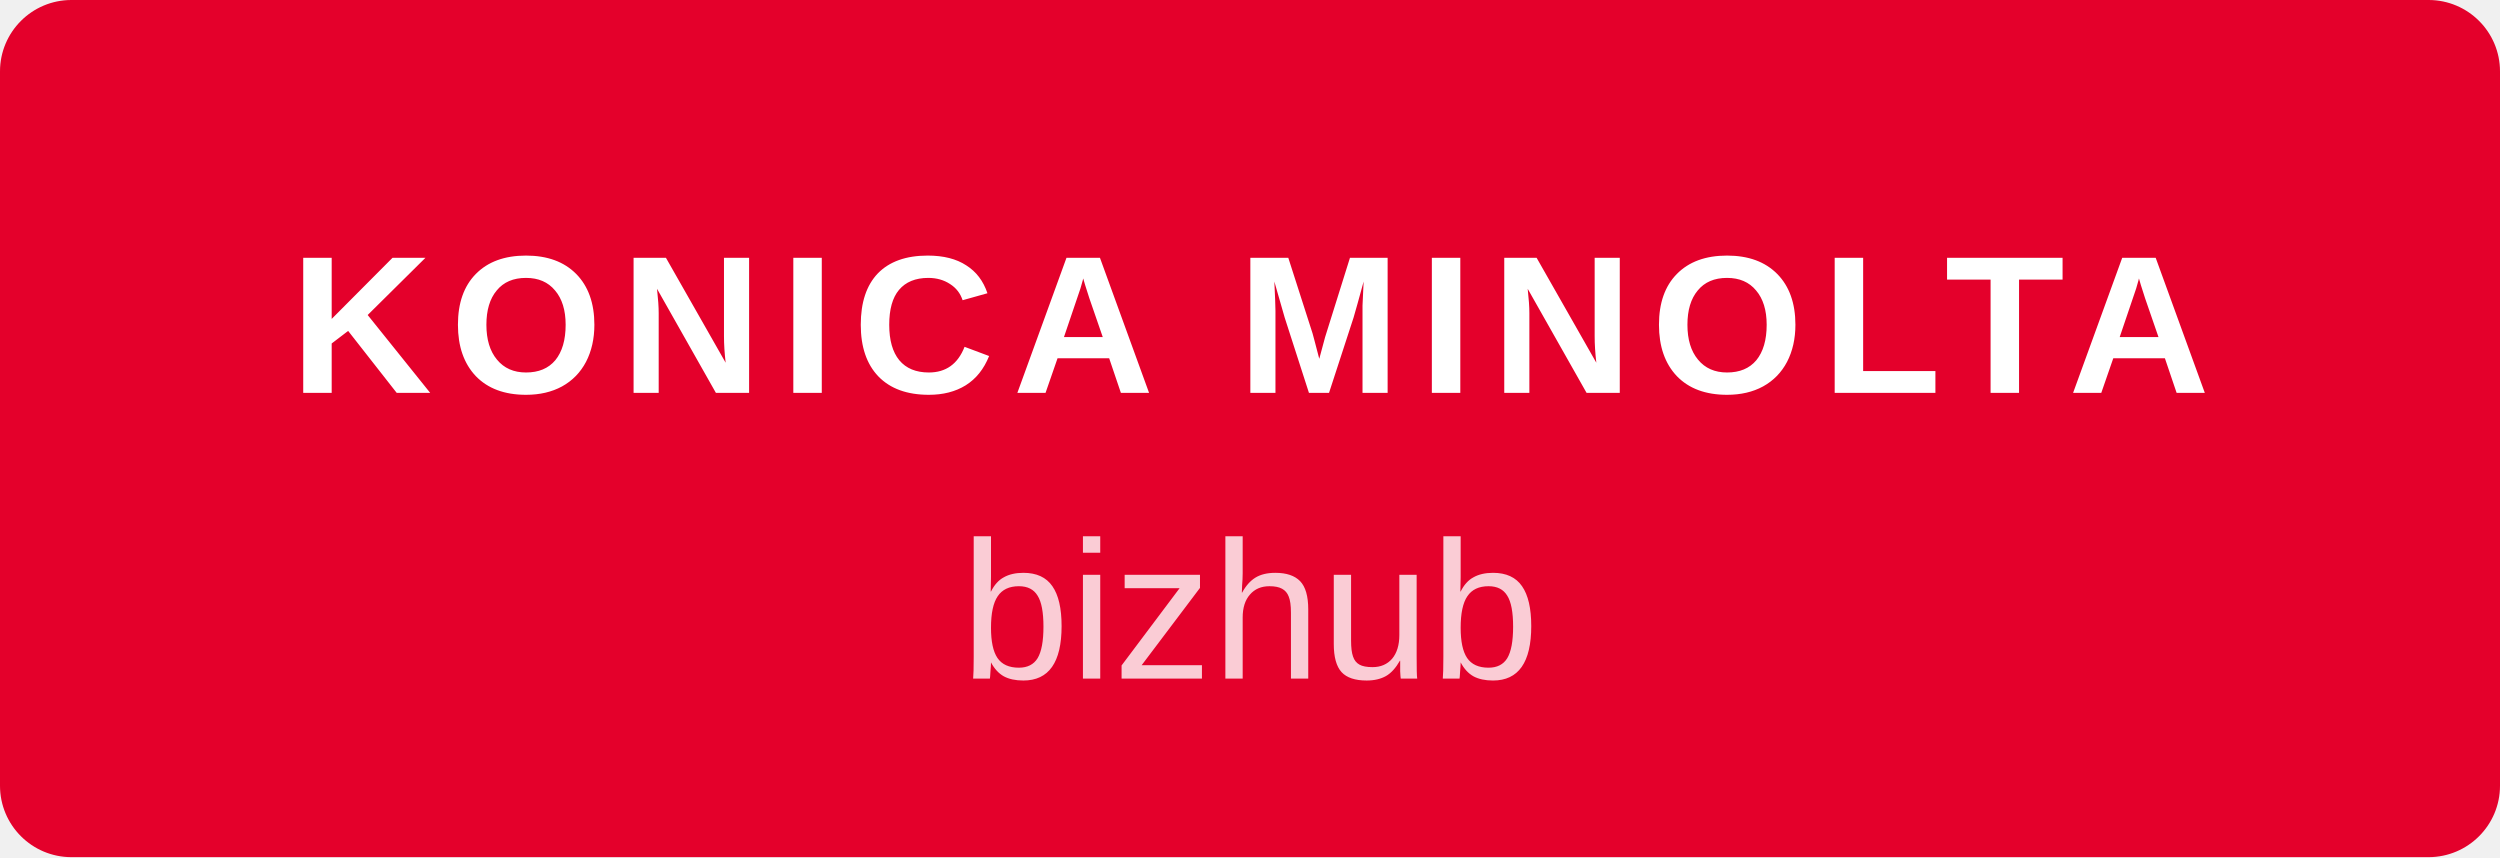
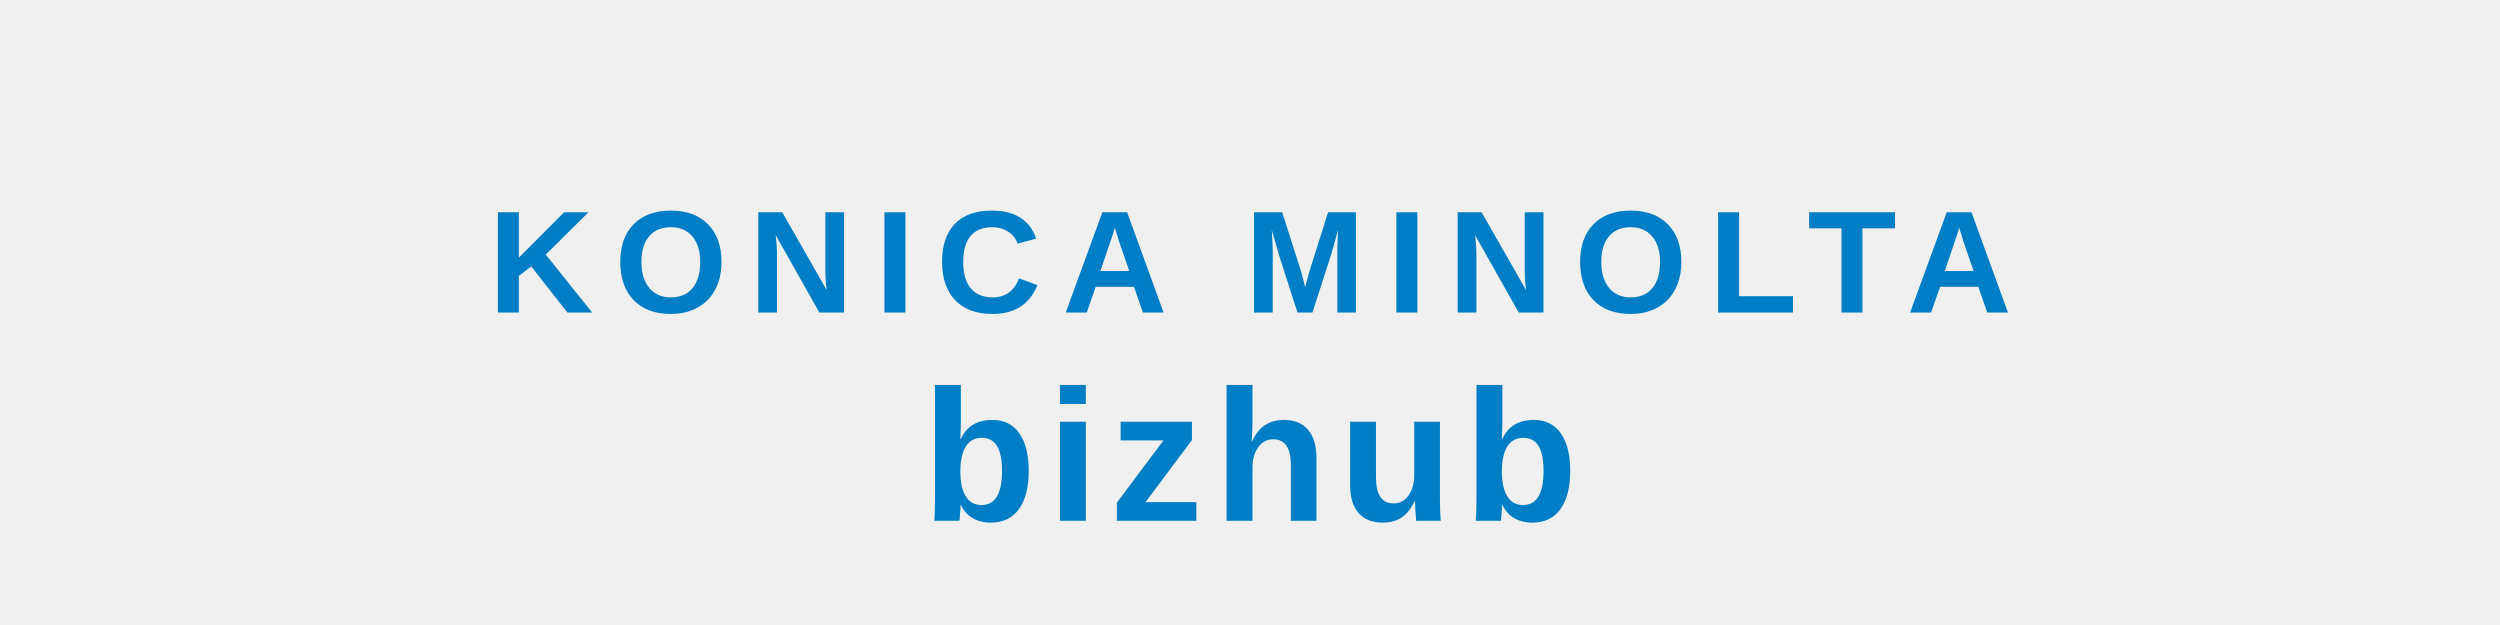
- <svg xmlns="http://www.w3.org/2000/svg" viewBox="0 0 140 48">
-   <rect width="140" height="48" rx="4" fill="#e4002b" />
-   <text x="70" y="22" font-family="Arial,sans-serif" font-size="11" font-weight="700" fill="white" text-anchor="middle" letter-spacing="1">KONICA MINOLTA</text>
-   <text x="70" y="38" font-family="Arial,sans-serif" font-size="11" font-weight="400" fill="rgba(255,255,255,0.8)" text-anchor="middle">bizhub</text>
+ <svg xmlns="http://www.w3.org/2000/svg" viewBox="0 0 240 60">
+   <text x="120" y="30" font-family="Arial,Helvetica,sans-serif" font-size="14" font-weight="900" fill="#007EC5" text-anchor="middle" letter-spacing="2">KONICA MINOLTA</text>
+   <text x="120" y="50" font-family="Arial,Helvetica,sans-serif" font-size="18" font-weight="700" fill="#007EC5" text-anchor="middle" letter-spacing="1">bizhub</text>
</svg>
